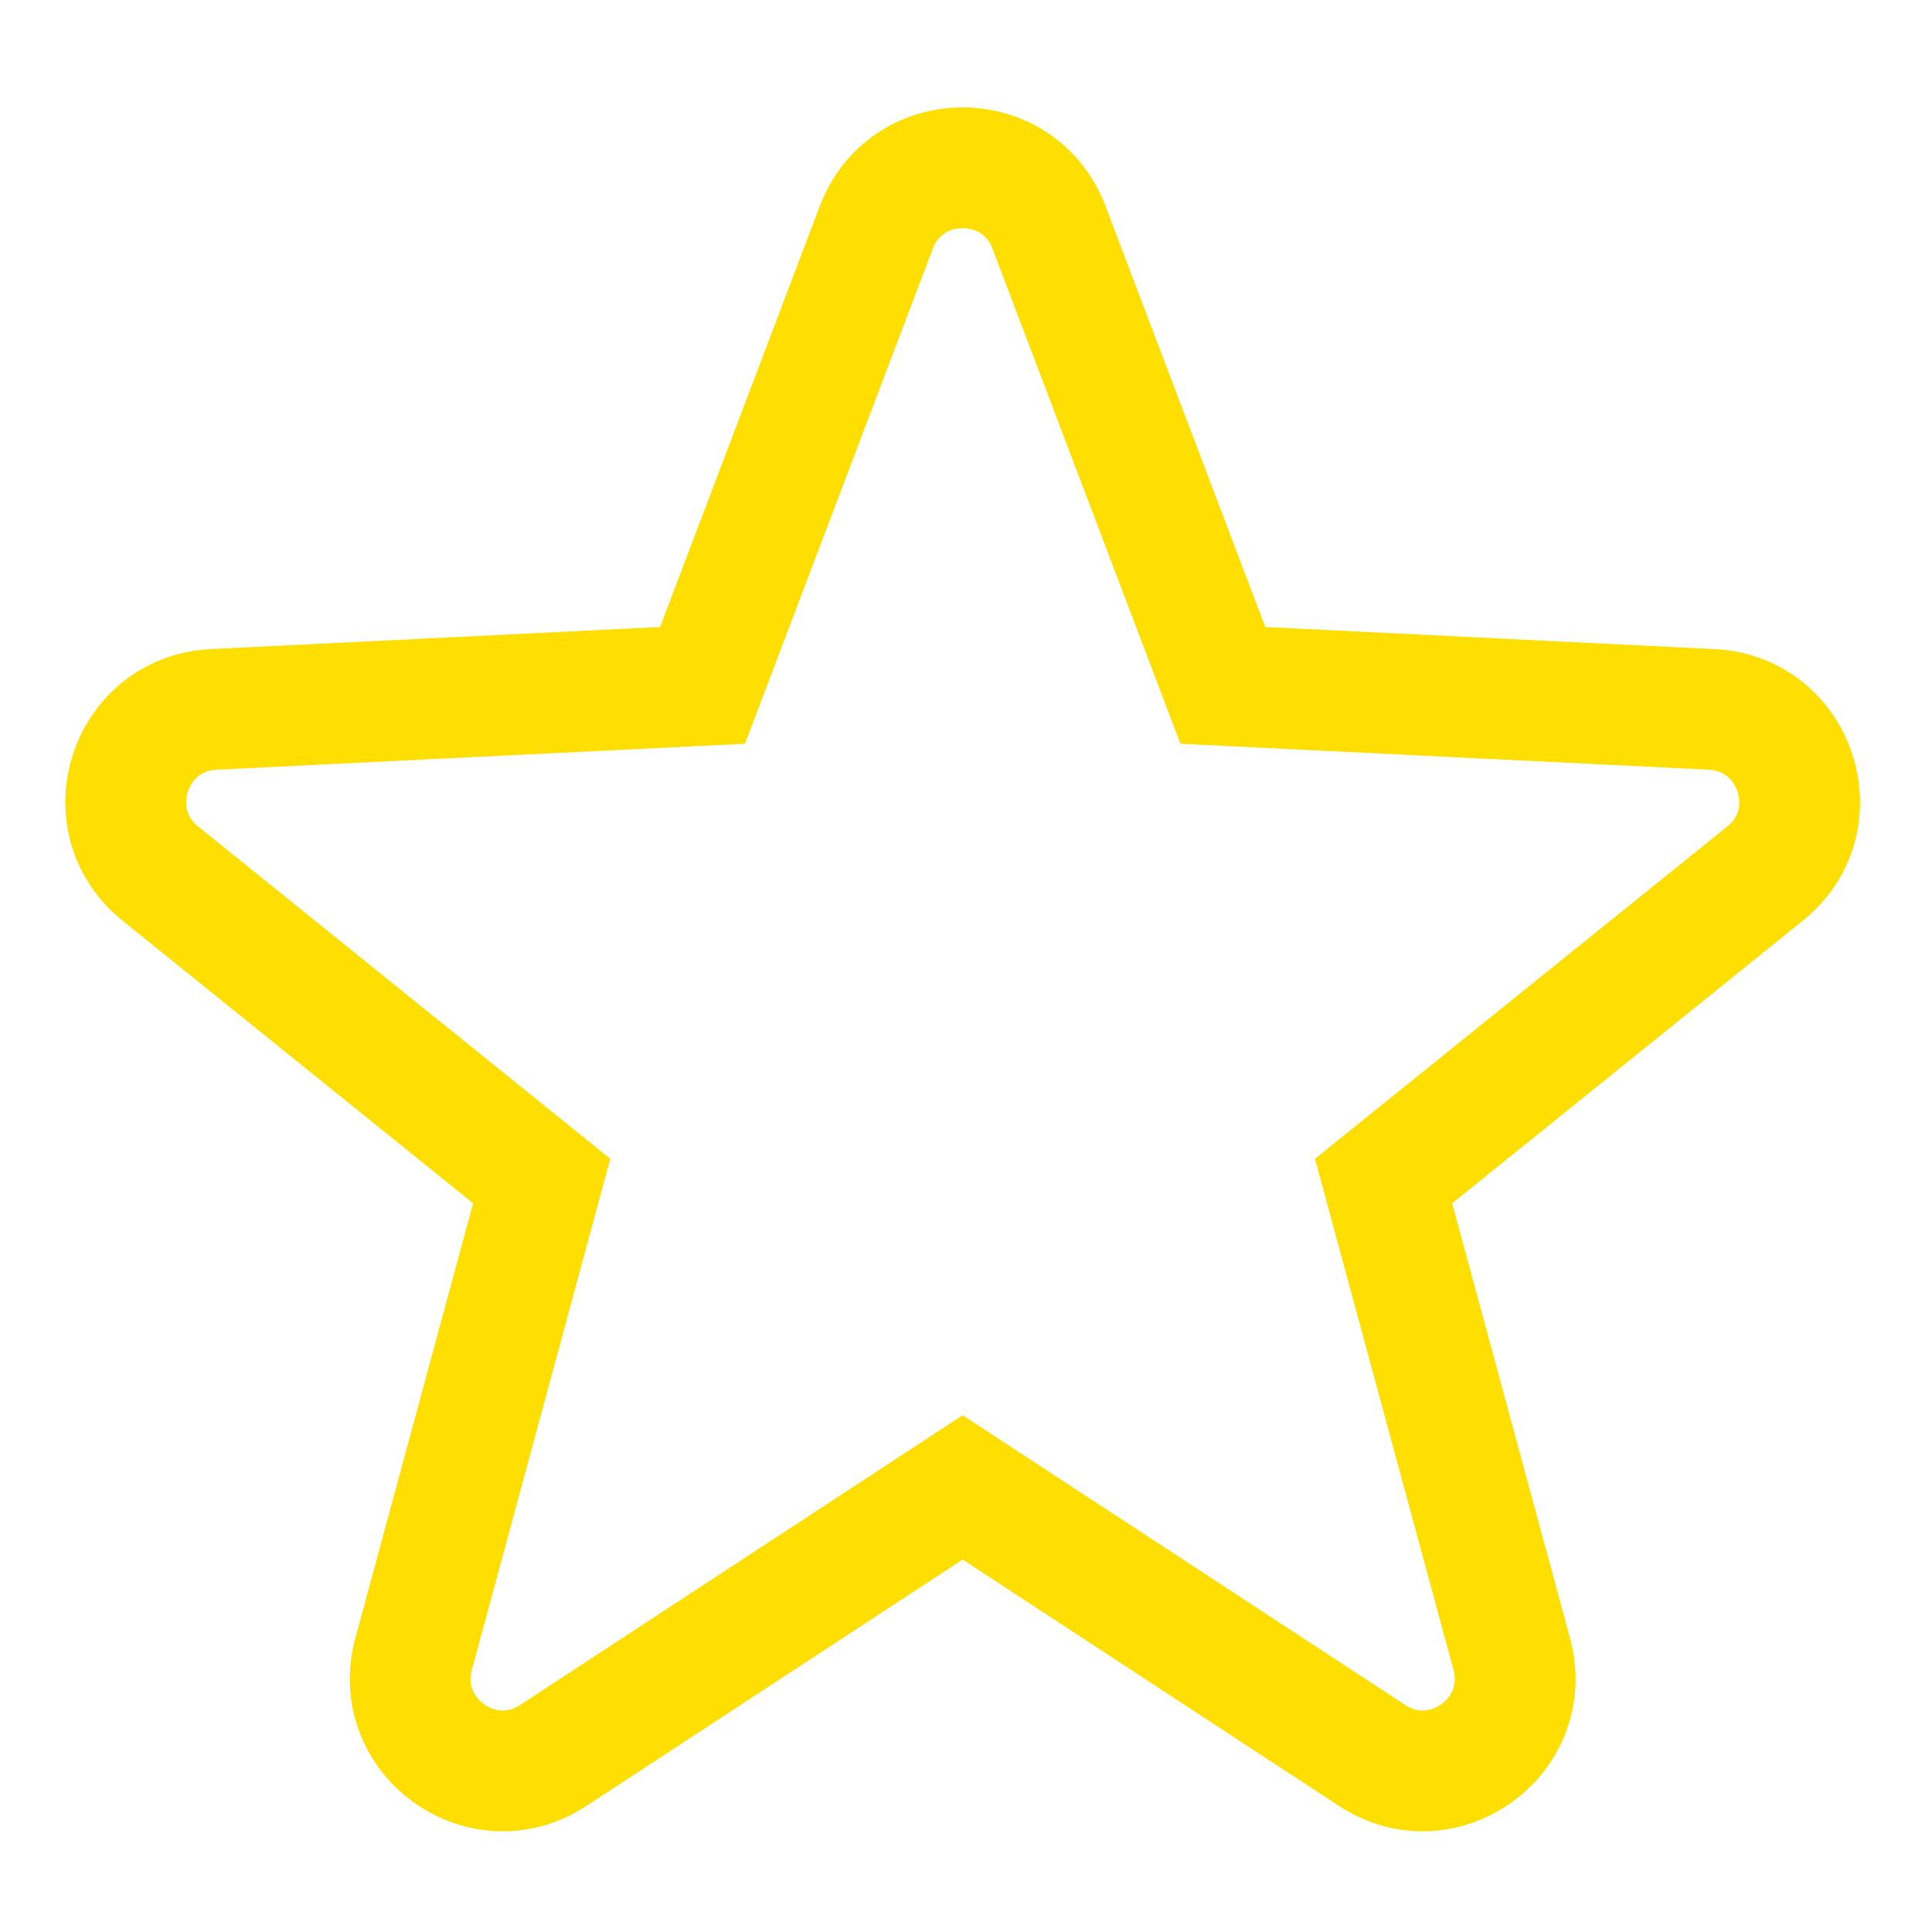
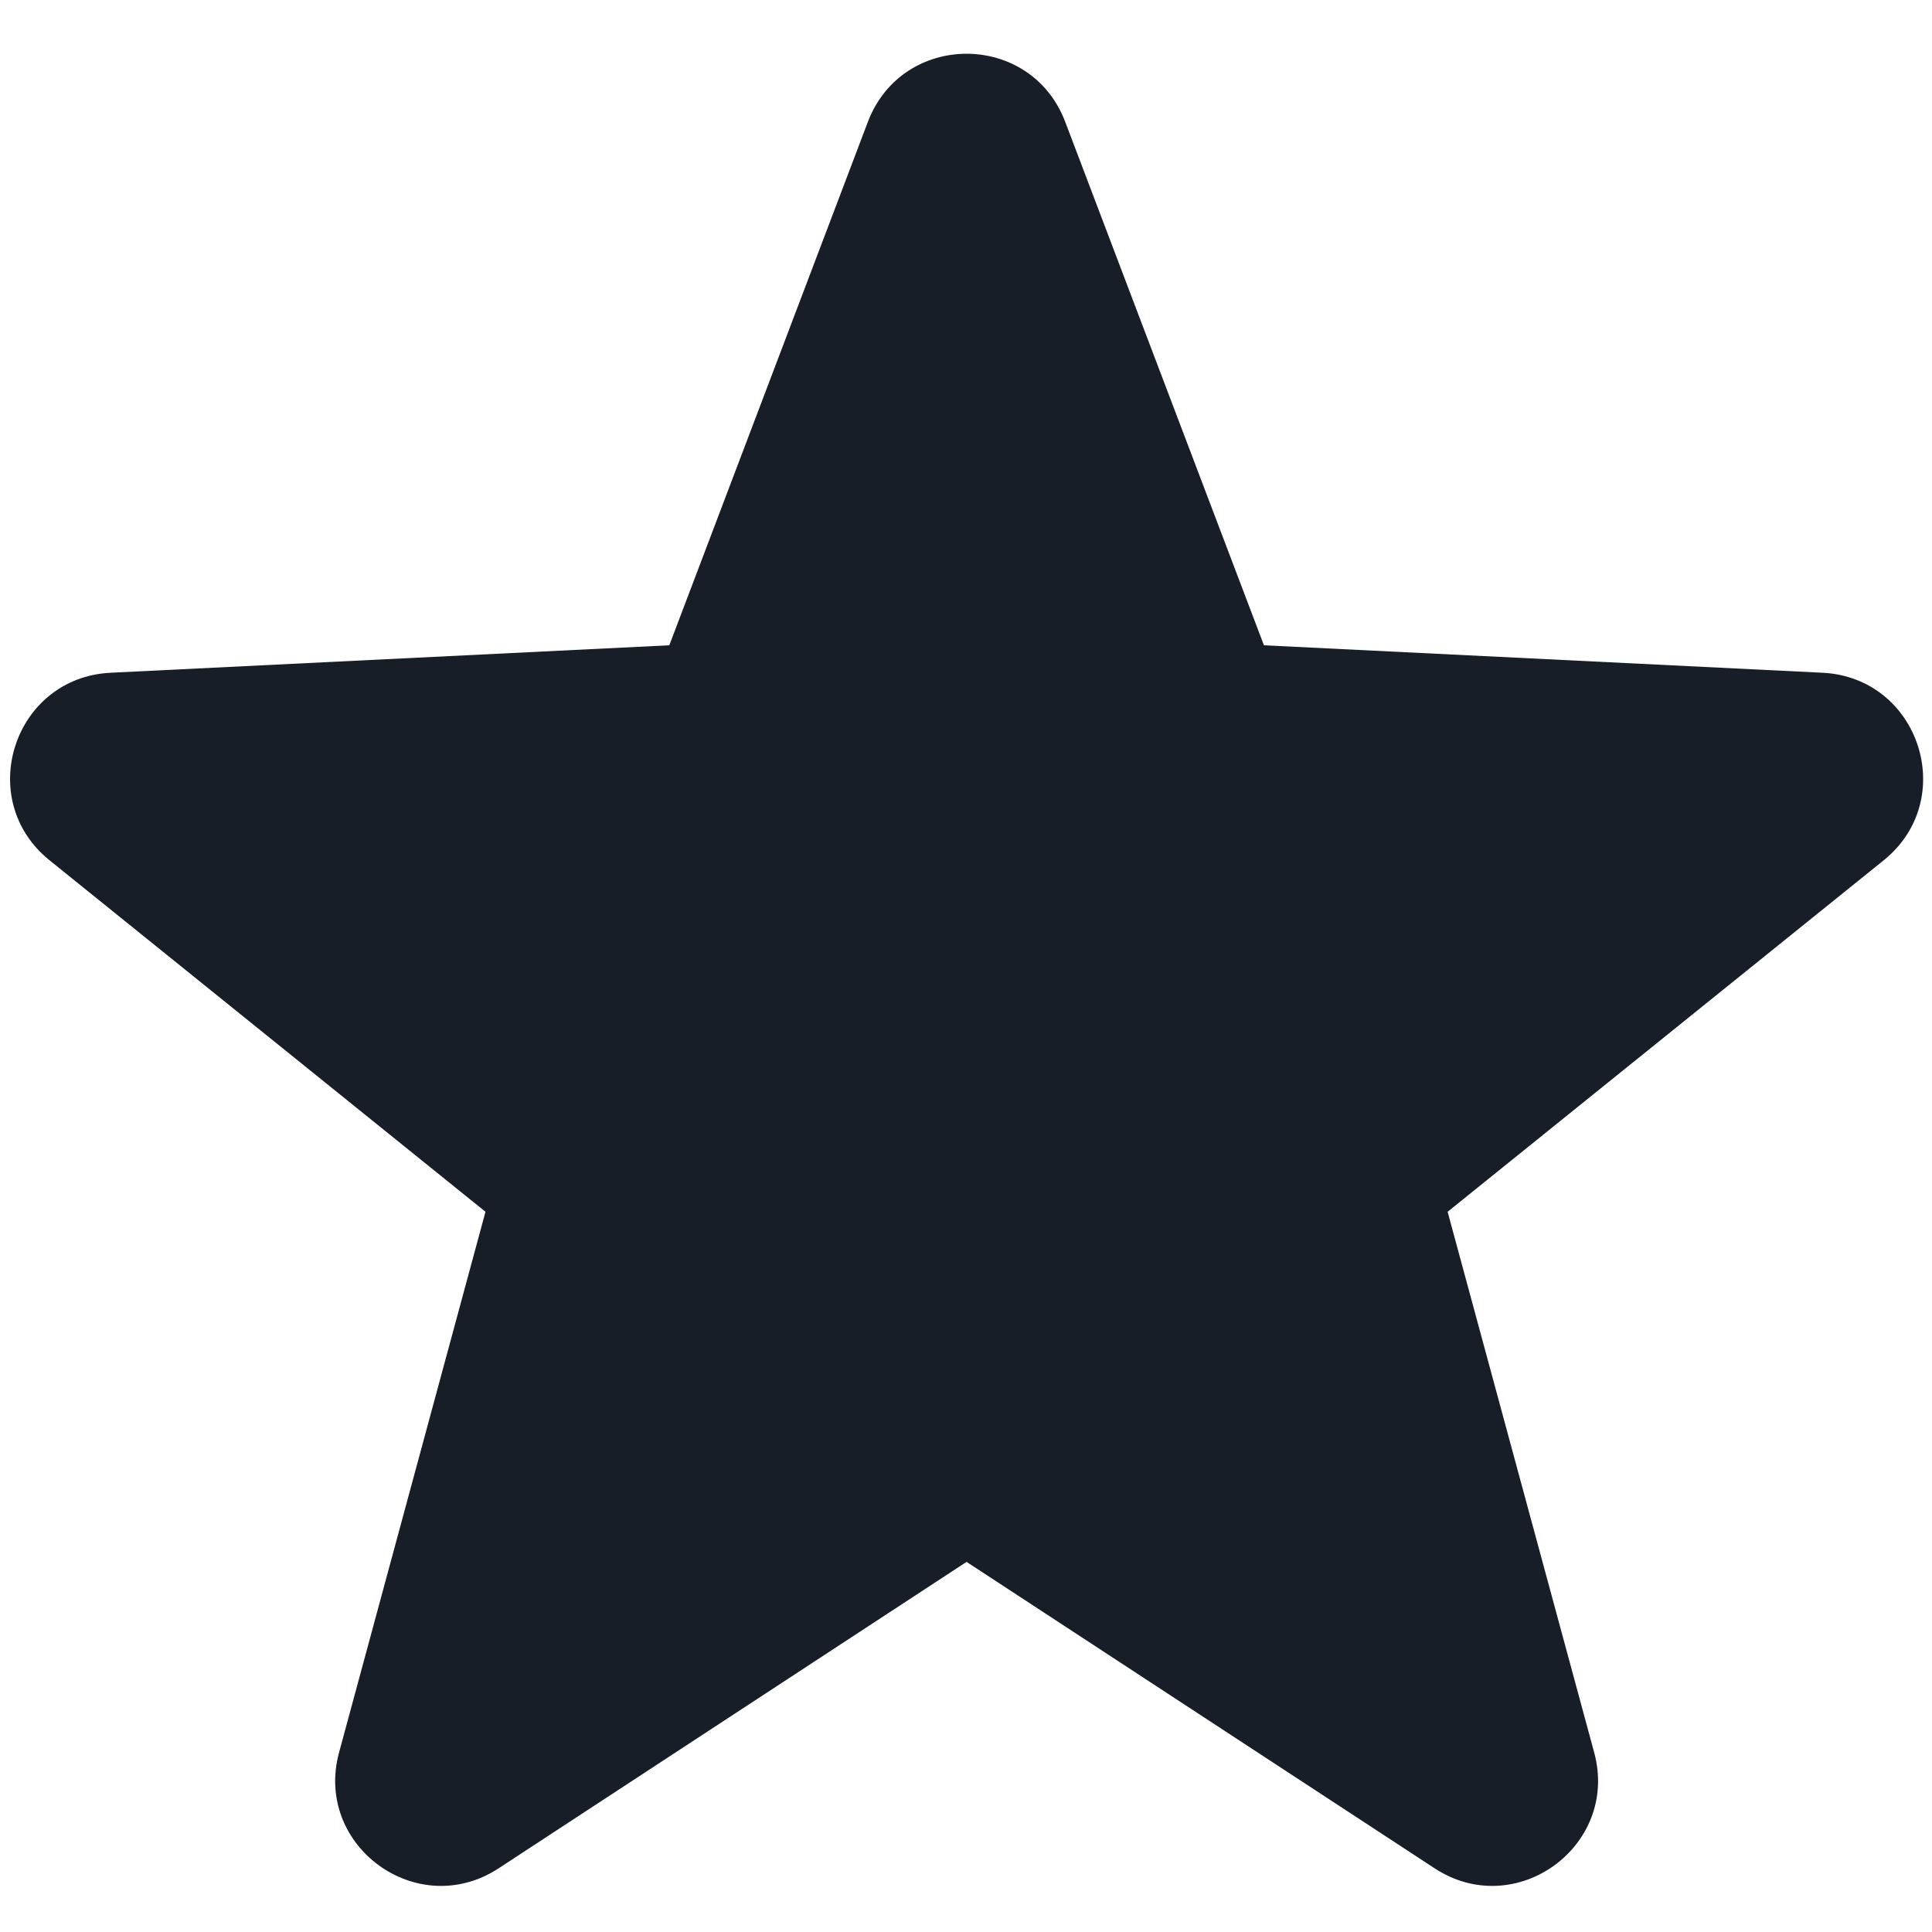
- <svg xmlns="http://www.w3.org/2000/svg" width="14" height="14" viewBox="-1 0 16 14" fill="none">
-   <path fill="none" stroke="#FFDE01" stroke-width="1" fill-rule="evenodd" clip-rule="evenodd" d="M6.972 11.318L3.582 13.538C2.994 13.924 2.241 13.377 2.425 12.699L3.486 8.781L0.327 6.234C-0.22 5.793 0.067 4.91 0.769 4.875L4.818 4.676L6.257 0.883C6.507 0.225 7.437 0.225 7.687 0.883L9.127 4.676L13.176 4.875C13.877 4.91 14.165 5.793 13.618 6.234L10.458 8.781L11.52 12.699C11.704 13.377 10.951 13.924 10.363 13.538L6.972 11.318Z" />
+ <svg xmlns="http://www.w3.org/2000/svg" width="14" height="14" viewBox="0 0 14 14" fill="none">
+   <path fill-rule="evenodd" clip-rule="evenodd" d="M7.004 11.318L3.614 13.538C3.026 13.924 2.273 13.377 2.457 12.699L3.518 8.781L0.359 6.234C-0.188 5.793 0.099 4.91 0.801 4.875L4.85 4.676L6.289 0.883C6.539 0.225 7.469 0.225 7.719 0.883L9.159 4.676L13.207 4.875C13.909 4.91 14.197 5.793 13.65 6.234L10.49 8.781L11.552 12.699C11.736 13.377 10.983 13.924 10.395 13.538L7.004 11.318Z" fill="#171E28" />
</svg>
